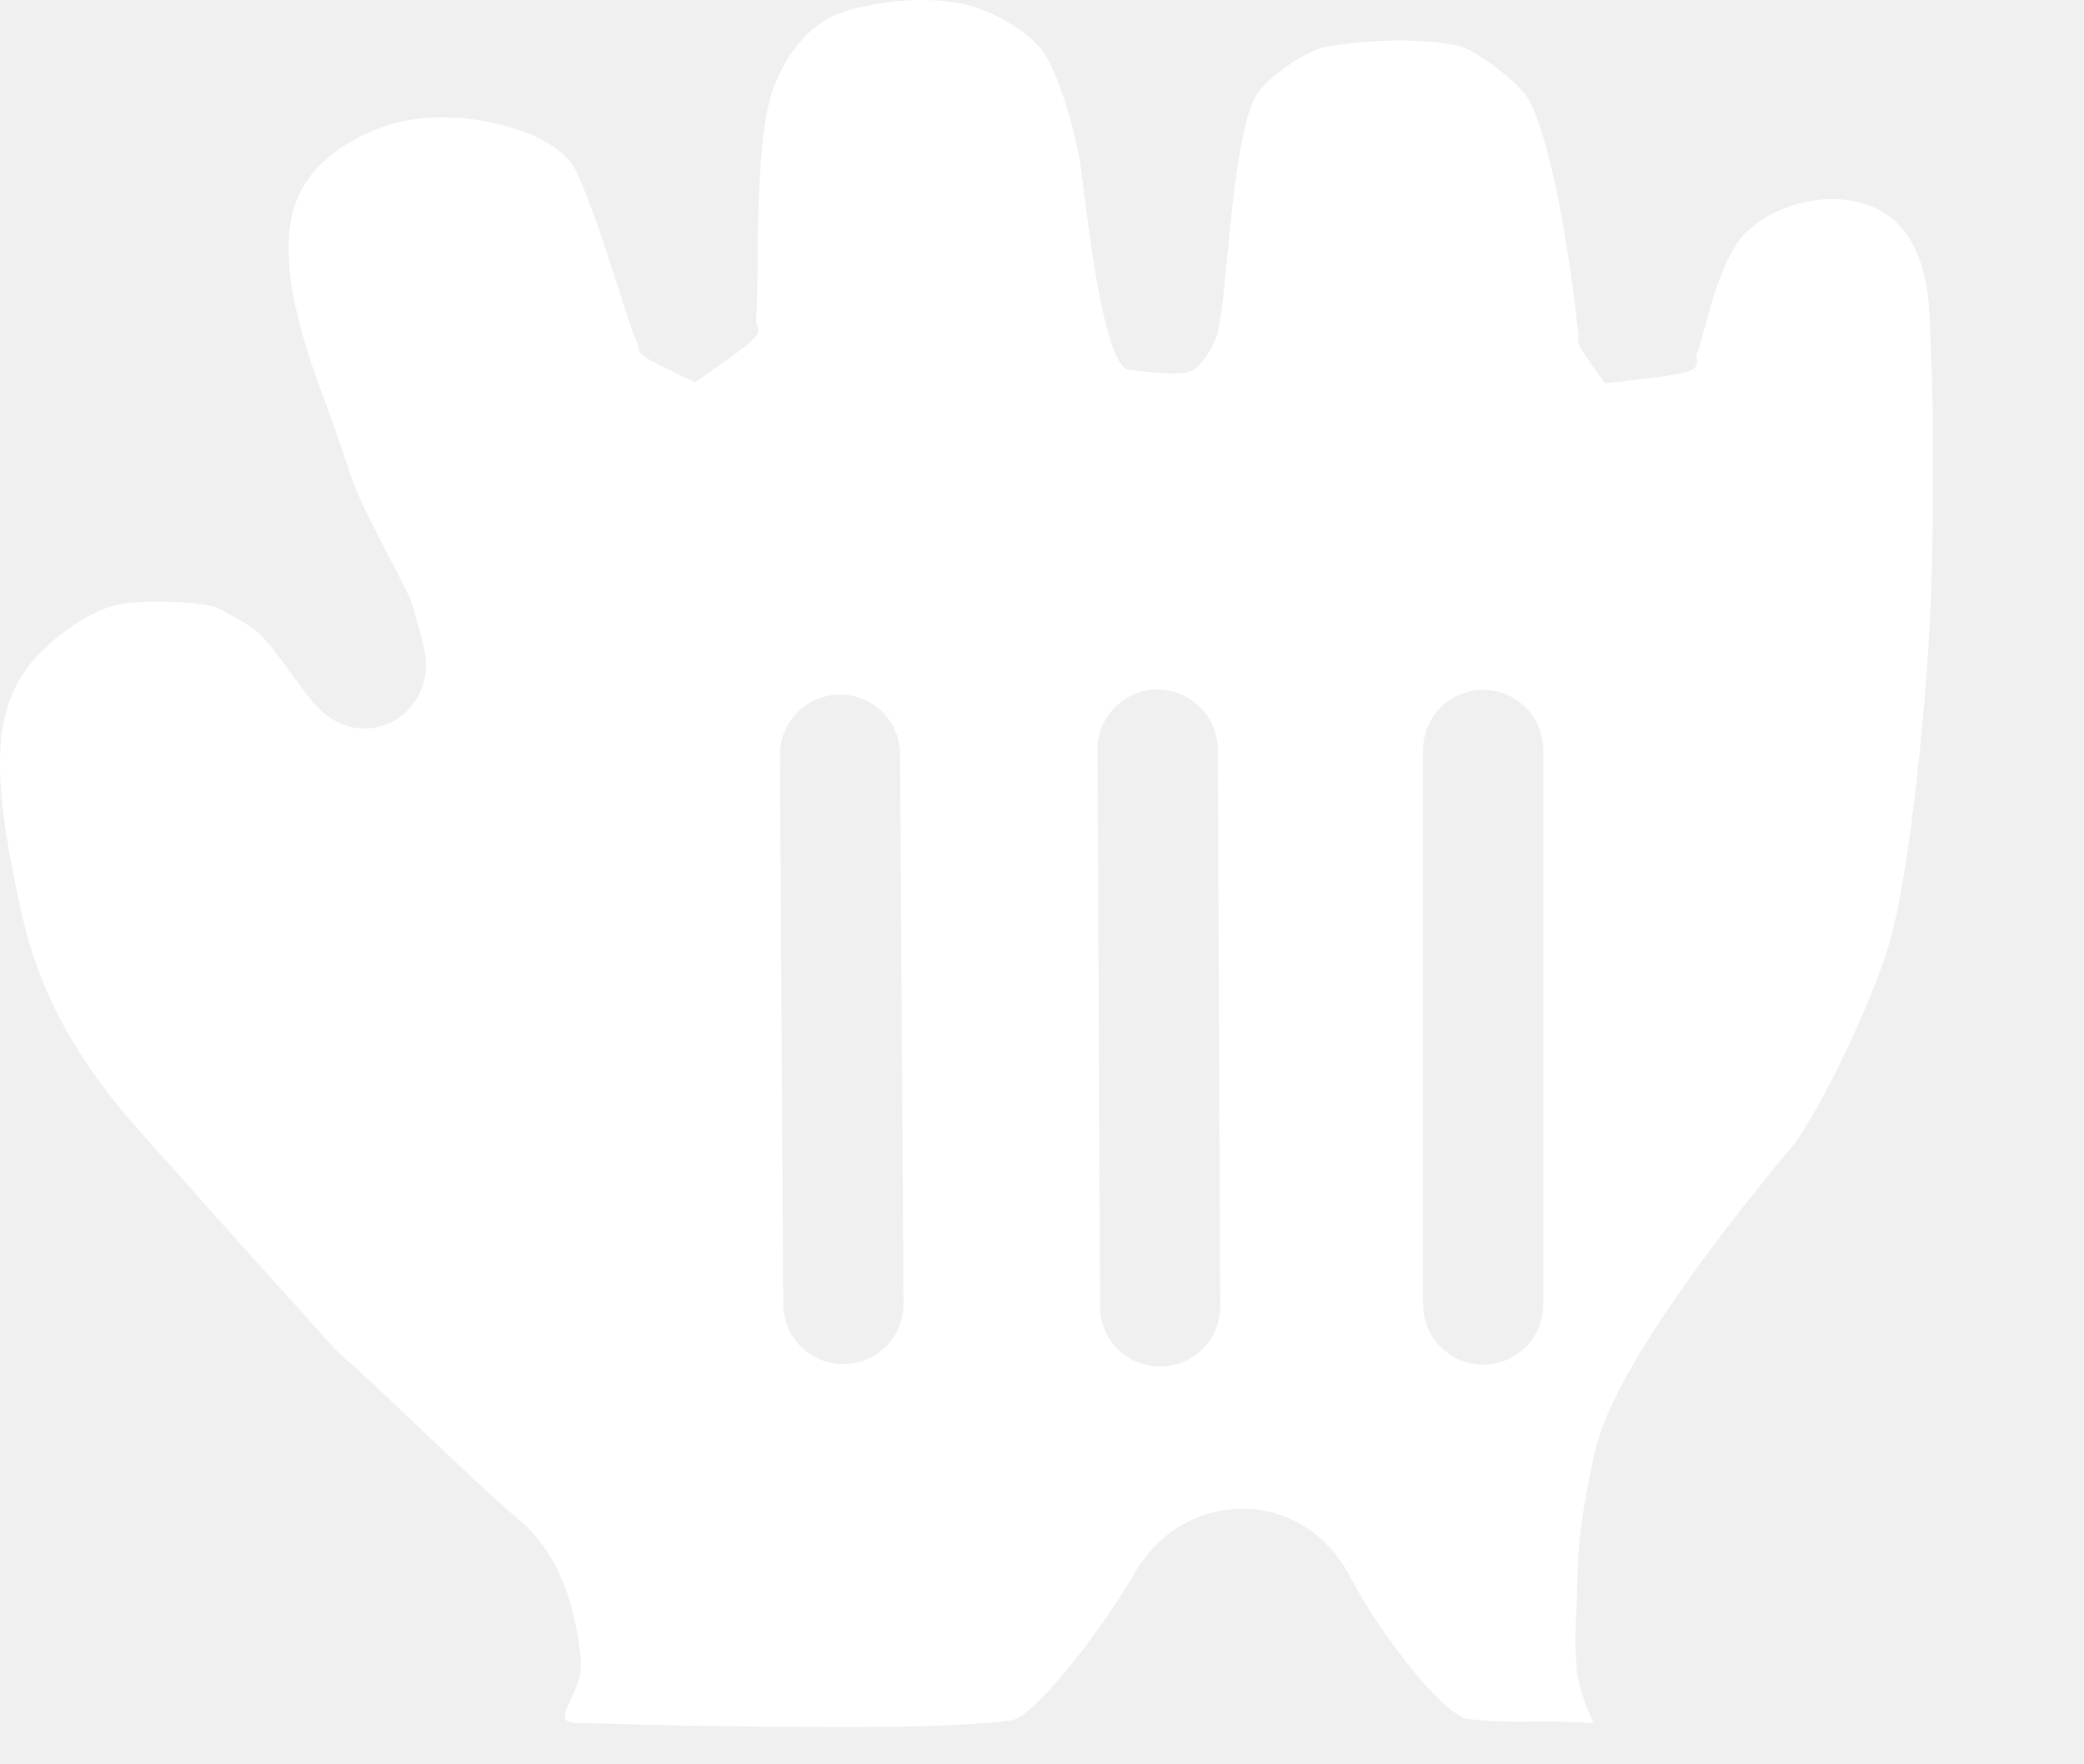
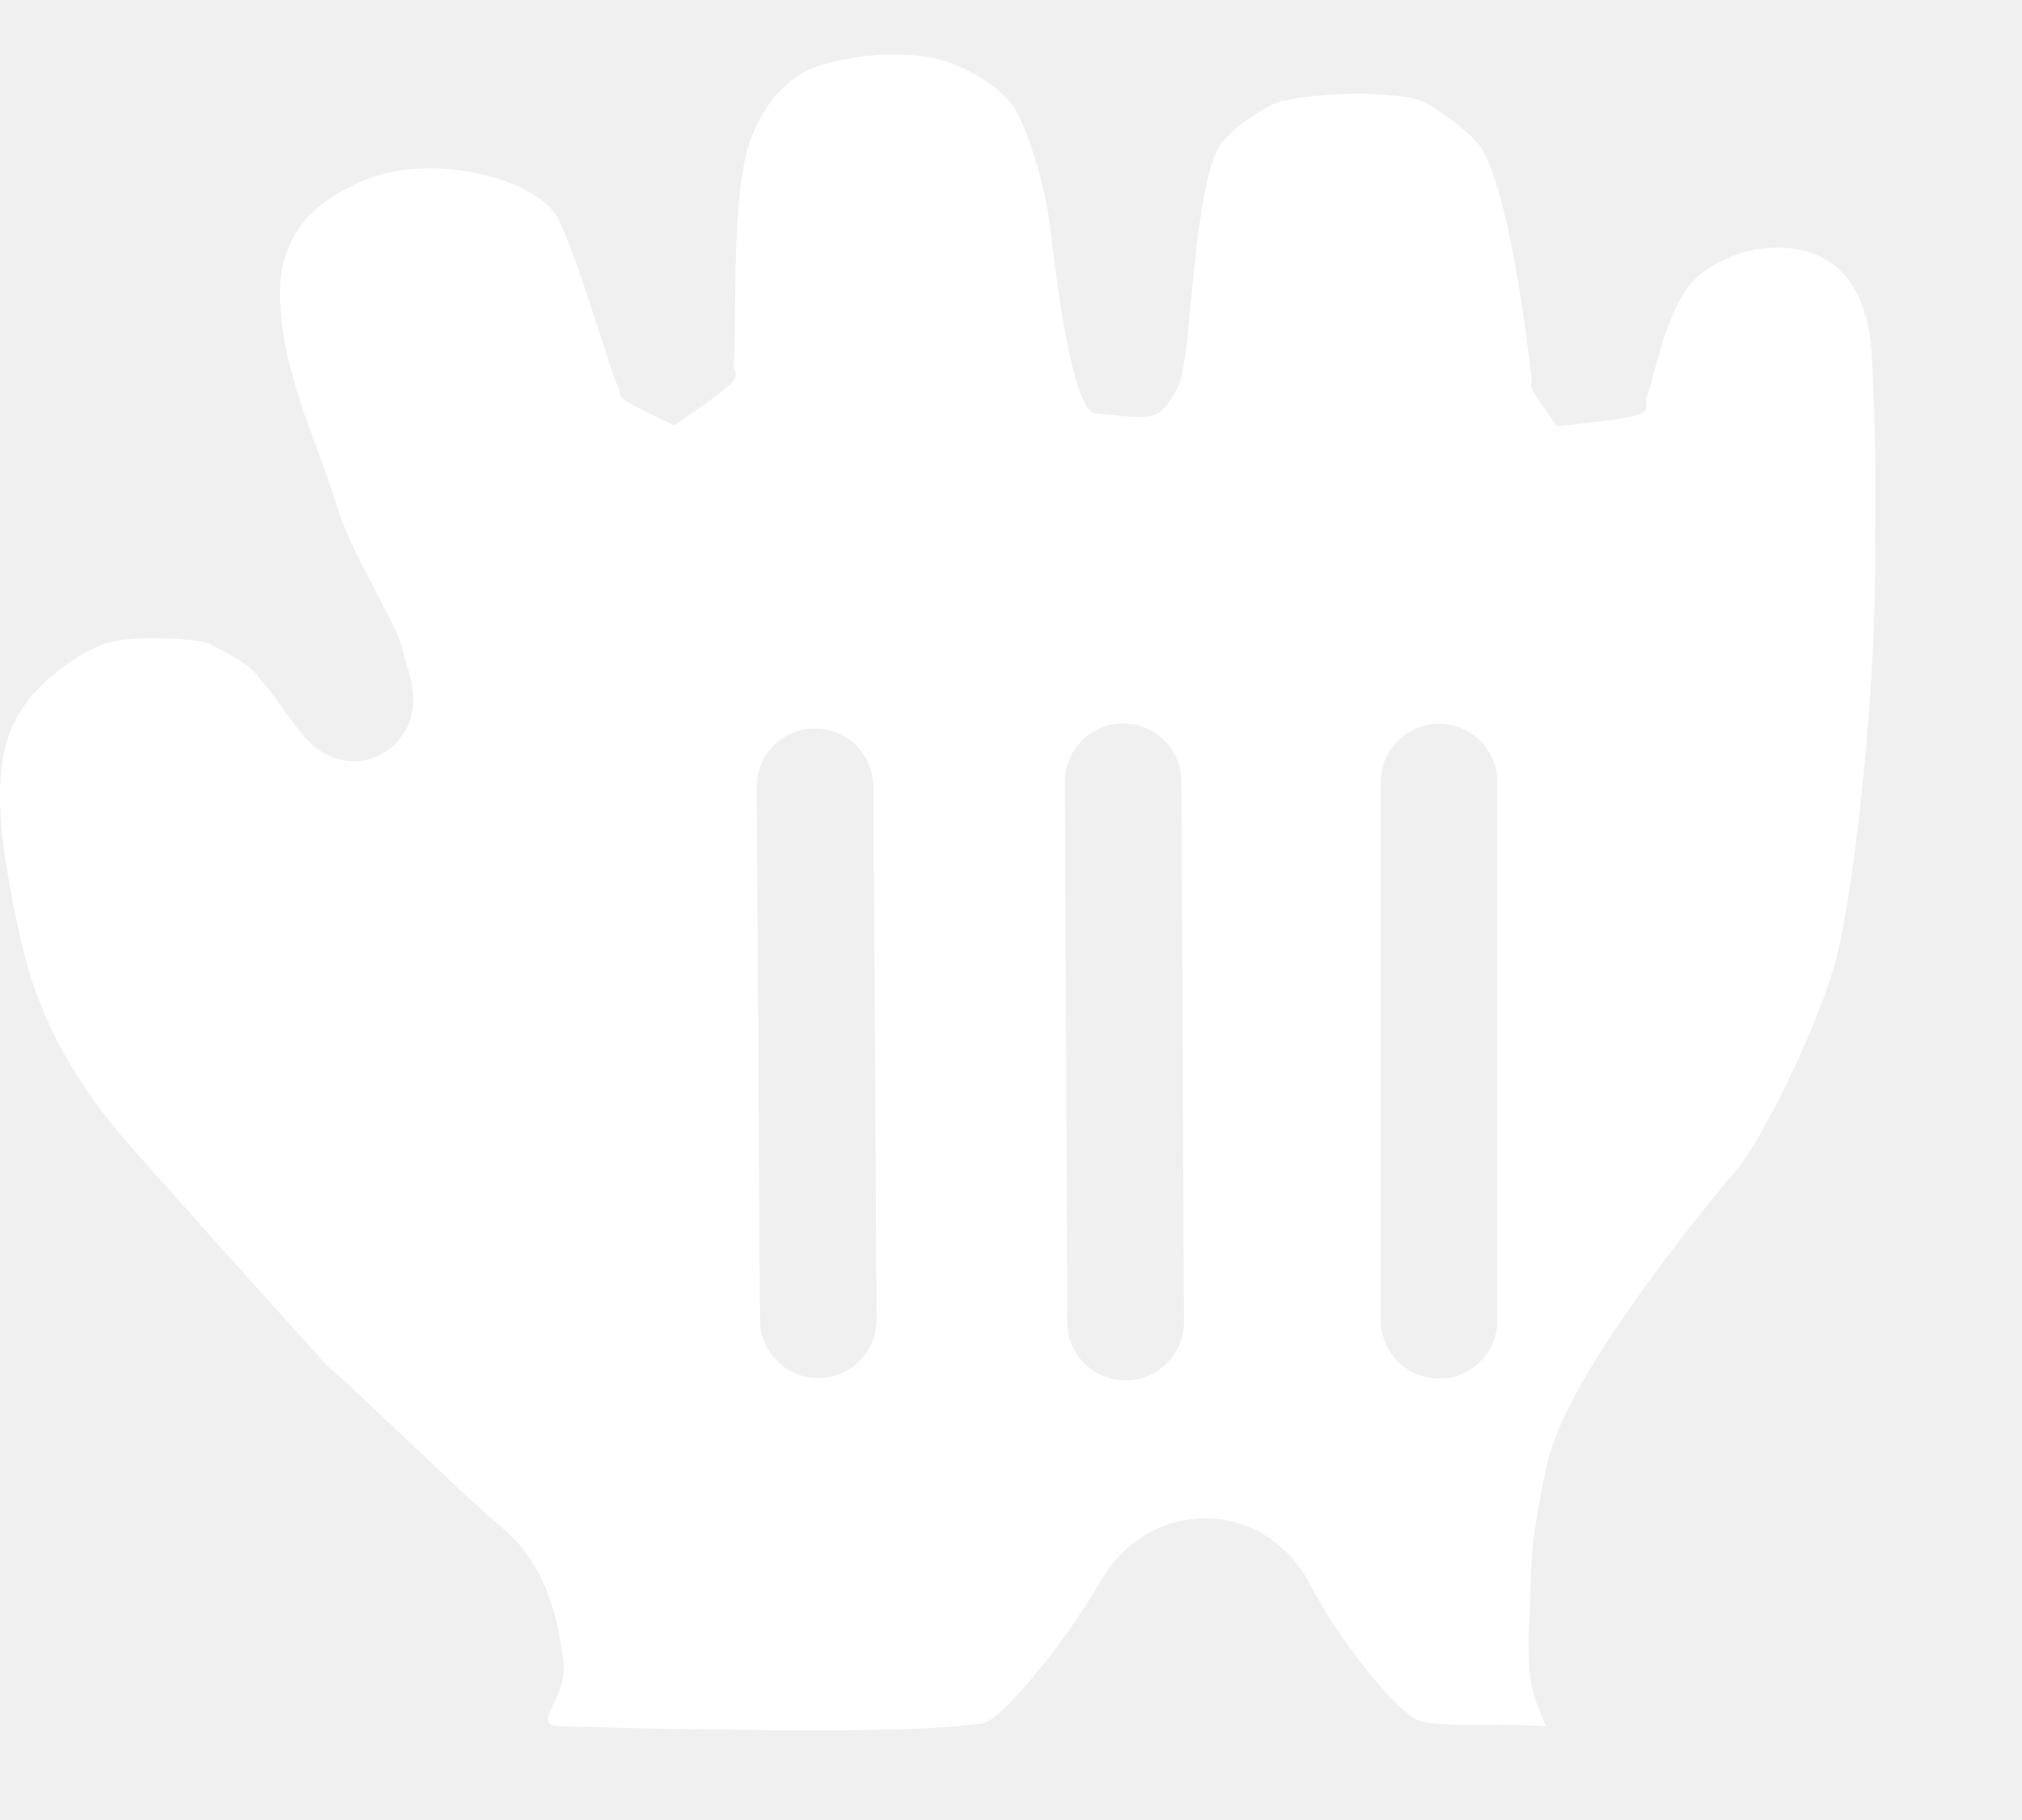
- <svg xmlns="http://www.w3.org/2000/svg" width="13" height="11" viewBox="0 0 13 11" fill="none">
+ <svg xmlns="http://www.w3.org/2000/svg" width="20" height="18" viewBox="0 0 13 11" fill="black">
  <path fill-rule="evenodd" clip-rule="evenodd" d="M3.909 1.959C3.937 2.045 3.782 1.561 3.734 1.424C3.684 1.281 3.638 1.163 3.595 1.069C3.467 0.792 2.791 0.642 2.389 0.791C1.962 0.95 1.812 1.207 1.801 1.495C1.792 1.75 1.854 2.024 1.989 2.402C1.954 2.303 2.134 2.793 2.166 2.9C2.201 3.016 2.253 3.135 2.34 3.304L2.386 3.394C2.535 3.683 2.561 3.732 2.576 3.784C2.58 3.794 2.582 3.805 2.586 3.818C2.589 3.832 2.594 3.849 2.6 3.871C2.633 3.981 2.649 4.047 2.655 4.108C2.688 4.466 2.285 4.691 2.004 4.434C1.963 4.396 1.931 4.357 1.871 4.275L1.868 4.271C1.805 4.186 1.764 4.129 1.728 4.082C1.676 4.013 1.638 3.971 1.604 3.941C1.582 3.922 1.558 3.906 1.522 3.884C1.492 3.866 1.458 3.847 1.358 3.793C1.288 3.755 0.908 3.736 0.737 3.771C0.569 3.804 0.268 3.998 0.131 4.224C-0.04 4.503 -0.05 4.883 0.139 5.715C0.237 6.143 0.427 6.507 0.708 6.863C0.787 6.964 0.977 7.175 1.12 7.334C1.209 7.433 1.28 7.512 1.295 7.532L2.096 8.422C2.227 8.537 2.336 8.639 2.669 8.956C2.966 9.238 3.112 9.373 3.234 9.477C3.472 9.677 3.586 9.978 3.623 10.348C3.633 10.447 3.591 10.537 3.558 10.607C3.518 10.692 3.493 10.745 3.595 10.747C3.708 10.749 3.885 10.754 4.029 10.758C4.124 10.76 4.204 10.762 4.241 10.763C5.366 10.782 5.939 10.777 6.313 10.73C6.428 10.716 6.818 10.258 7.087 9.798C7.388 9.289 8.121 9.261 8.424 9.838C8.621 10.214 9.007 10.697 9.152 10.72C9.251 10.736 9.394 10.742 9.565 10.738C9.707 10.735 9.94 10.747 9.94 10.747C9.94 10.747 9.844 10.546 9.834 10.399C9.827 10.298 9.825 10.202 9.83 10.111C9.836 10.023 9.837 9.975 9.84 9.856L9.841 9.809L9.843 9.759C9.85 9.577 9.874 9.409 9.94 9.092C9.99 8.848 10.147 8.551 10.391 8.187C10.454 8.094 10.521 7.997 10.594 7.897C10.729 7.711 10.874 7.525 11.019 7.346C11.105 7.239 11.174 7.158 11.19 7.142C11.413 6.82 11.695 6.2 11.79 5.869C11.883 5.544 11.97 4.842 12.018 4.202C12.046 3.822 12.057 3.516 12.057 3.028L12.057 2.733L12.057 2.649C12.056 2.502 12.052 2.353 12.037 1.979C12.019 1.516 11.832 1.295 11.537 1.25C11.263 1.208 10.951 1.337 10.83 1.527C10.799 1.576 10.768 1.637 10.739 1.71C10.698 1.813 10.671 1.904 10.628 2.065C10.611 2.133 10.598 2.178 10.582 2.216C10.586 2.243 10.588 2.263 10.582 2.279C10.561 2.329 10.452 2.341 10.012 2.391C9.867 2.188 9.842 2.154 9.844 2.122C9.845 2.116 9.846 2.109 9.848 2.101C9.778 1.453 9.654 0.807 9.525 0.604C9.464 0.508 9.201 0.306 9.093 0.284C8.856 0.238 8.547 0.244 8.267 0.293C8.155 0.313 7.907 0.477 7.835 0.596C7.783 0.682 7.734 0.898 7.696 1.21C7.679 1.346 7.627 1.894 7.64 1.761C7.626 1.906 7.613 1.998 7.594 2.078C7.588 2.107 7.588 2.107 7.552 2.181C7.438 2.35 7.438 2.35 7.026 2.305C6.89 2.217 6.803 1.53 6.759 1.176C6.747 1.082 6.738 1.011 6.732 0.981C6.677 0.708 6.605 0.489 6.521 0.344C6.452 0.225 6.212 0.067 6.005 0.024C5.786 -0.021 5.516 -0.002 5.272 0.071C5.081 0.128 4.92 0.3 4.829 0.538C4.779 0.665 4.749 0.881 4.736 1.177C4.73 1.305 4.728 1.402 4.726 1.636C4.724 1.836 4.722 1.922 4.716 2.01C4.724 2.029 4.731 2.043 4.731 2.058C4.731 2.108 4.658 2.159 4.336 2.385C4.05 2.248 3.996 2.222 3.985 2.184C3.982 2.175 3.982 2.165 3.982 2.153C3.959 2.107 3.939 2.052 3.909 1.959ZM9.252 8.512C9.045 8.512 8.877 8.345 8.877 8.137V4.678C8.877 4.471 9.045 4.303 9.252 4.303C9.459 4.303 9.627 4.471 9.627 4.678V8.137C9.627 8.345 9.459 8.512 9.252 8.512ZM6.862 8.151C6.863 8.358 7.031 8.525 7.238 8.524C7.446 8.523 7.613 8.354 7.612 8.147L7.596 4.674C7.595 4.467 7.426 4.3 7.219 4.301C7.012 4.302 6.845 4.471 6.846 4.678L6.862 8.151ZM5.238 4.333C5.445 4.331 5.614 4.498 5.615 4.705L5.636 8.131C5.637 8.338 5.471 8.507 5.263 8.509C5.056 8.51 4.887 8.343 4.886 8.136L4.865 4.71C4.864 4.503 5.031 4.334 5.238 4.333Z" fill="white" />
</svg>
